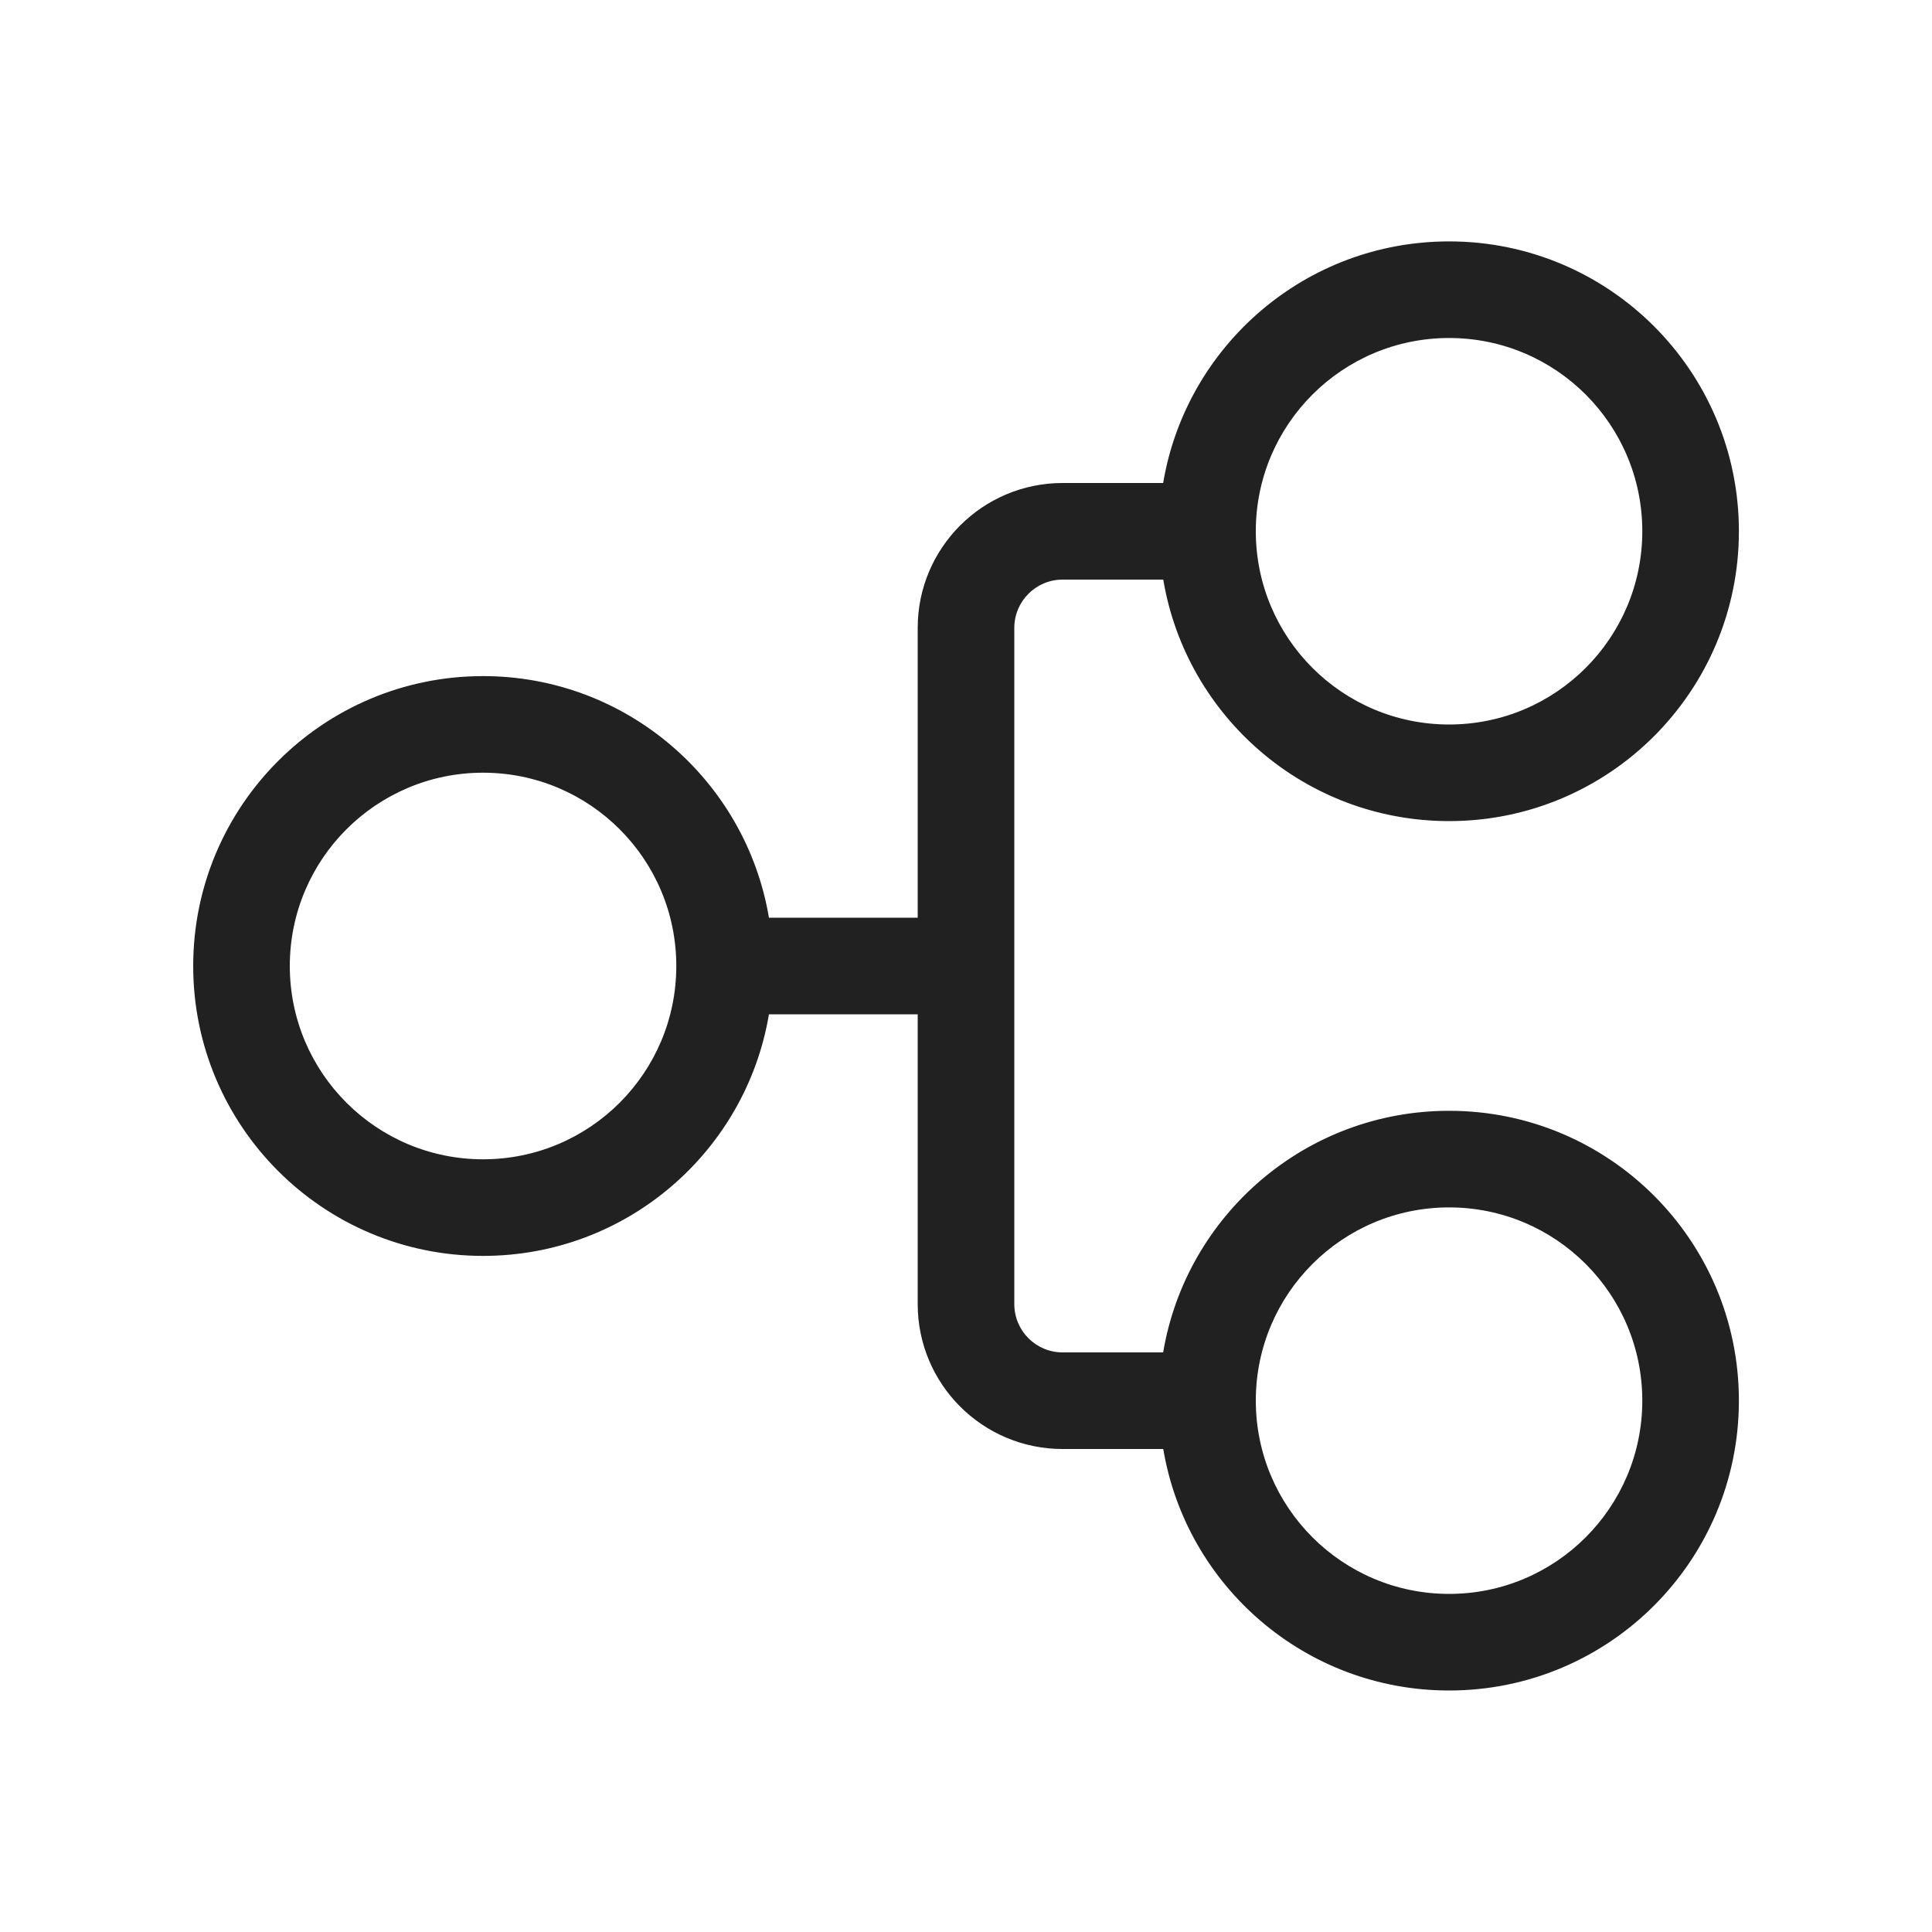
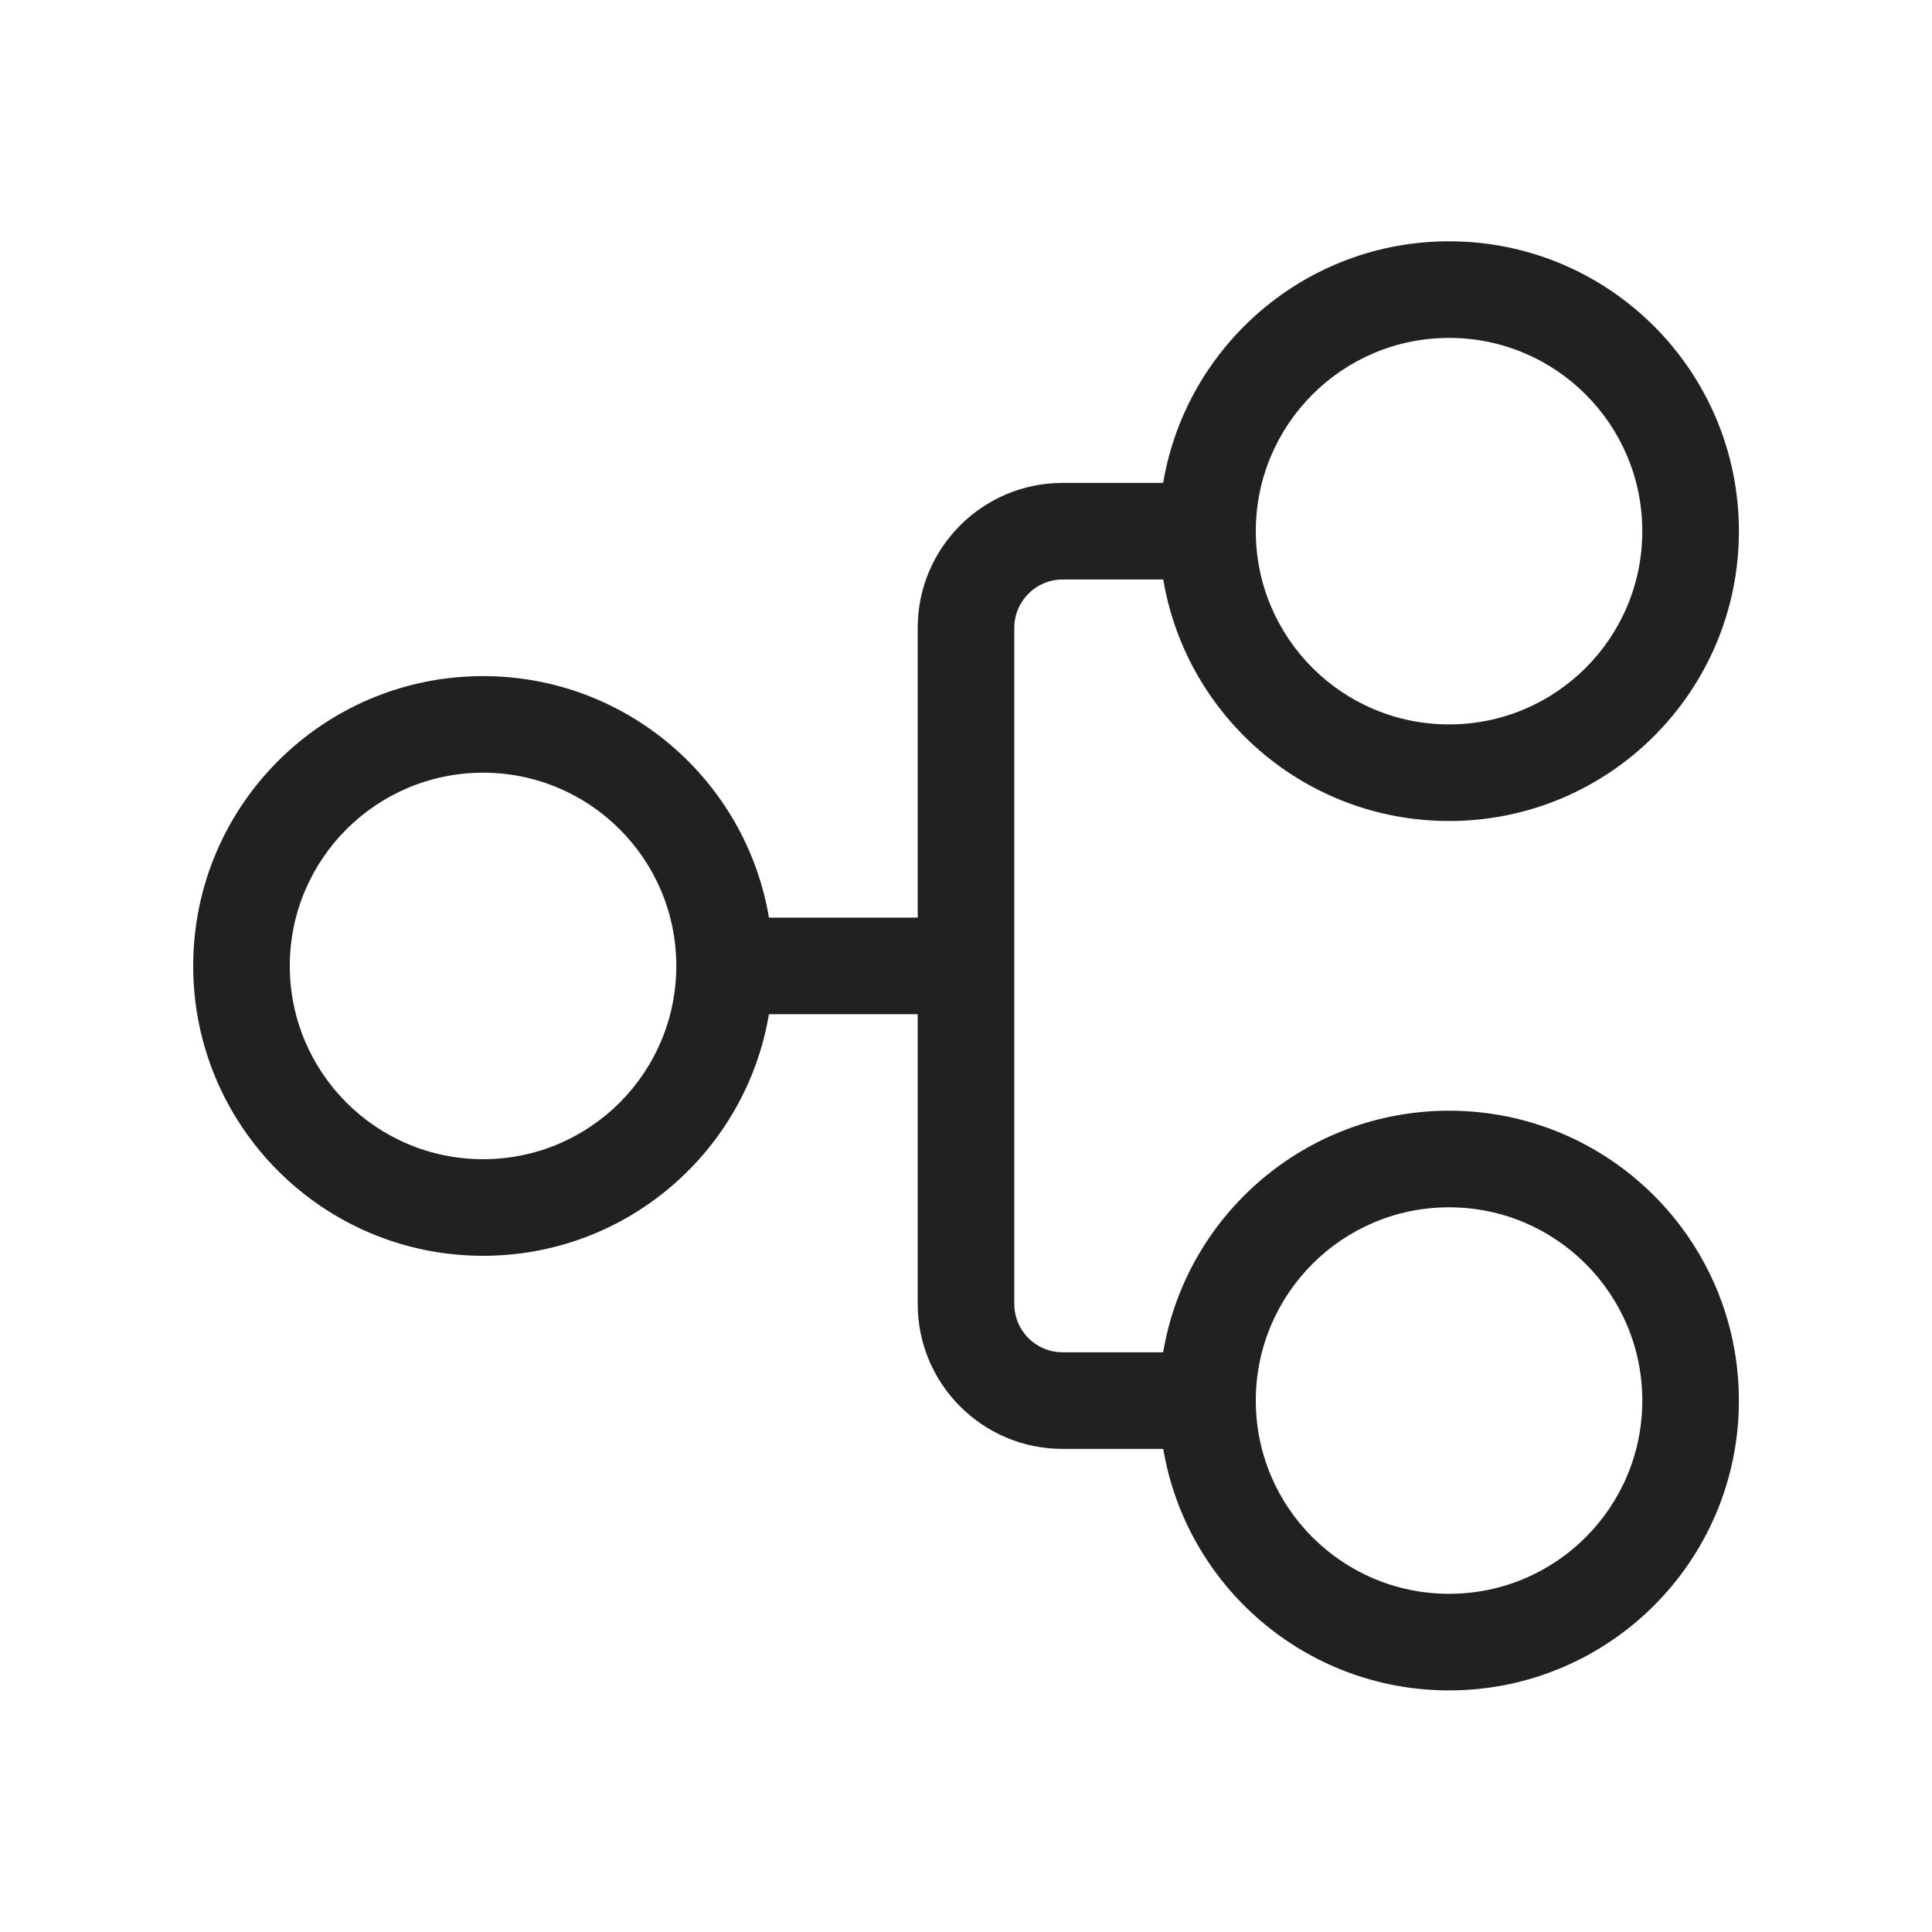
<svg xmlns="http://www.w3.org/2000/svg" width="20" height="20" viewBox="0 0 20 20" fill="none">
-   <path d="M2 10C2 11.657 3.343 13.001 5.001 13.001C6.488 13.001 7.722 11.919 7.96 10.5H9.5V13.5C9.5 14.329 10.172 15 11 15H12.042C12.28 16.419 13.514 17.5 15.001 17.5C16.658 17.5 18.001 16.157 18.001 14.499C18.001 12.842 16.658 11.499 15.001 11.499C13.514 11.499 12.279 12.581 12.041 14H11C10.724 14 10.5 13.776 10.5 13.5V6.5C10.5 6.224 10.724 6 11 6H12.042C12.28 7.419 13.514 8.5 15.001 8.5C16.658 8.5 18.001 7.157 18.001 5.499C18.001 3.842 16.658 2.499 15.001 2.499C13.514 2.499 12.279 3.58 12.041 5H11C10.172 5 9.5 5.672 9.5 6.5V9.5H7.96C7.722 8.081 6.487 6.999 5.001 6.999C3.343 6.999 2 8.343 2 10ZM5.001 12.001C3.896 12.001 3 11.105 3 10C3 8.895 3.896 7.999 5.001 7.999C6.106 7.999 7.001 8.895 7.001 10C7.001 11.105 6.106 12.001 5.001 12.001ZM15.001 16.5C13.896 16.5 13 15.604 13 14.499C13 13.394 13.896 12.499 15.001 12.499C16.106 12.499 17.001 13.394 17.001 14.499C17.001 15.604 16.106 16.5 15.001 16.5ZM13 5.499C13 4.394 13.896 3.499 15.001 3.499C16.106 3.499 17.001 4.394 17.001 5.499C17.001 6.604 16.106 7.5 15.001 7.5C13.896 7.5 13 6.604 13 5.499Z" fill="#212121" />
+   <path d="M2 9.999C2 11.657 3.343 13 5.001 13C6.488 13 7.722 11.919 7.96 10.499H9.5V13.499C9.5 14.328 10.172 14.999 11 14.999H12.042C12.28 16.418 13.514 17.499 15.001 17.499C16.658 17.499 18.001 16.156 18.001 14.499C18.001 12.841 16.658 11.498 15.001 11.498C13.514 11.498 12.279 12.58 12.041 13.999H11C10.724 13.999 10.5 13.775 10.5 13.499V6.499C10.5 6.223 10.724 5.999 11 5.999H12.042C12.28 7.418 13.514 8.499 15.001 8.499C16.658 8.499 18.001 7.156 18.001 5.499C18.001 3.841 16.658 2.498 15.001 2.498C13.514 2.498 12.279 3.58 12.041 4.999H11C10.172 4.999 9.5 5.671 9.5 6.499V9.499H7.96C7.722 8.08 6.487 6.999 5.001 6.999C3.343 6.999 2 8.342 2 9.999ZM5.001 12C3.896 12 3 11.104 3 9.999C3 8.895 3.896 7.999 5.001 7.999C6.106 7.999 7.001 8.895 7.001 9.999C7.001 11.104 6.106 12 5.001 12ZM15.001 16.499C13.896 16.499 13 15.604 13 14.499C13 13.394 13.896 12.498 15.001 12.498C16.106 12.498 17.001 13.394 17.001 14.499C17.001 15.604 16.106 16.499 15.001 16.499ZM13 5.499C13 4.394 13.896 3.498 15.001 3.498C16.106 3.498 17.001 4.394 17.001 5.499C17.001 6.604 16.106 7.499 15.001 7.499C13.896 7.499 13 6.604 13 5.499Z" fill="#212121" />
</svg>
